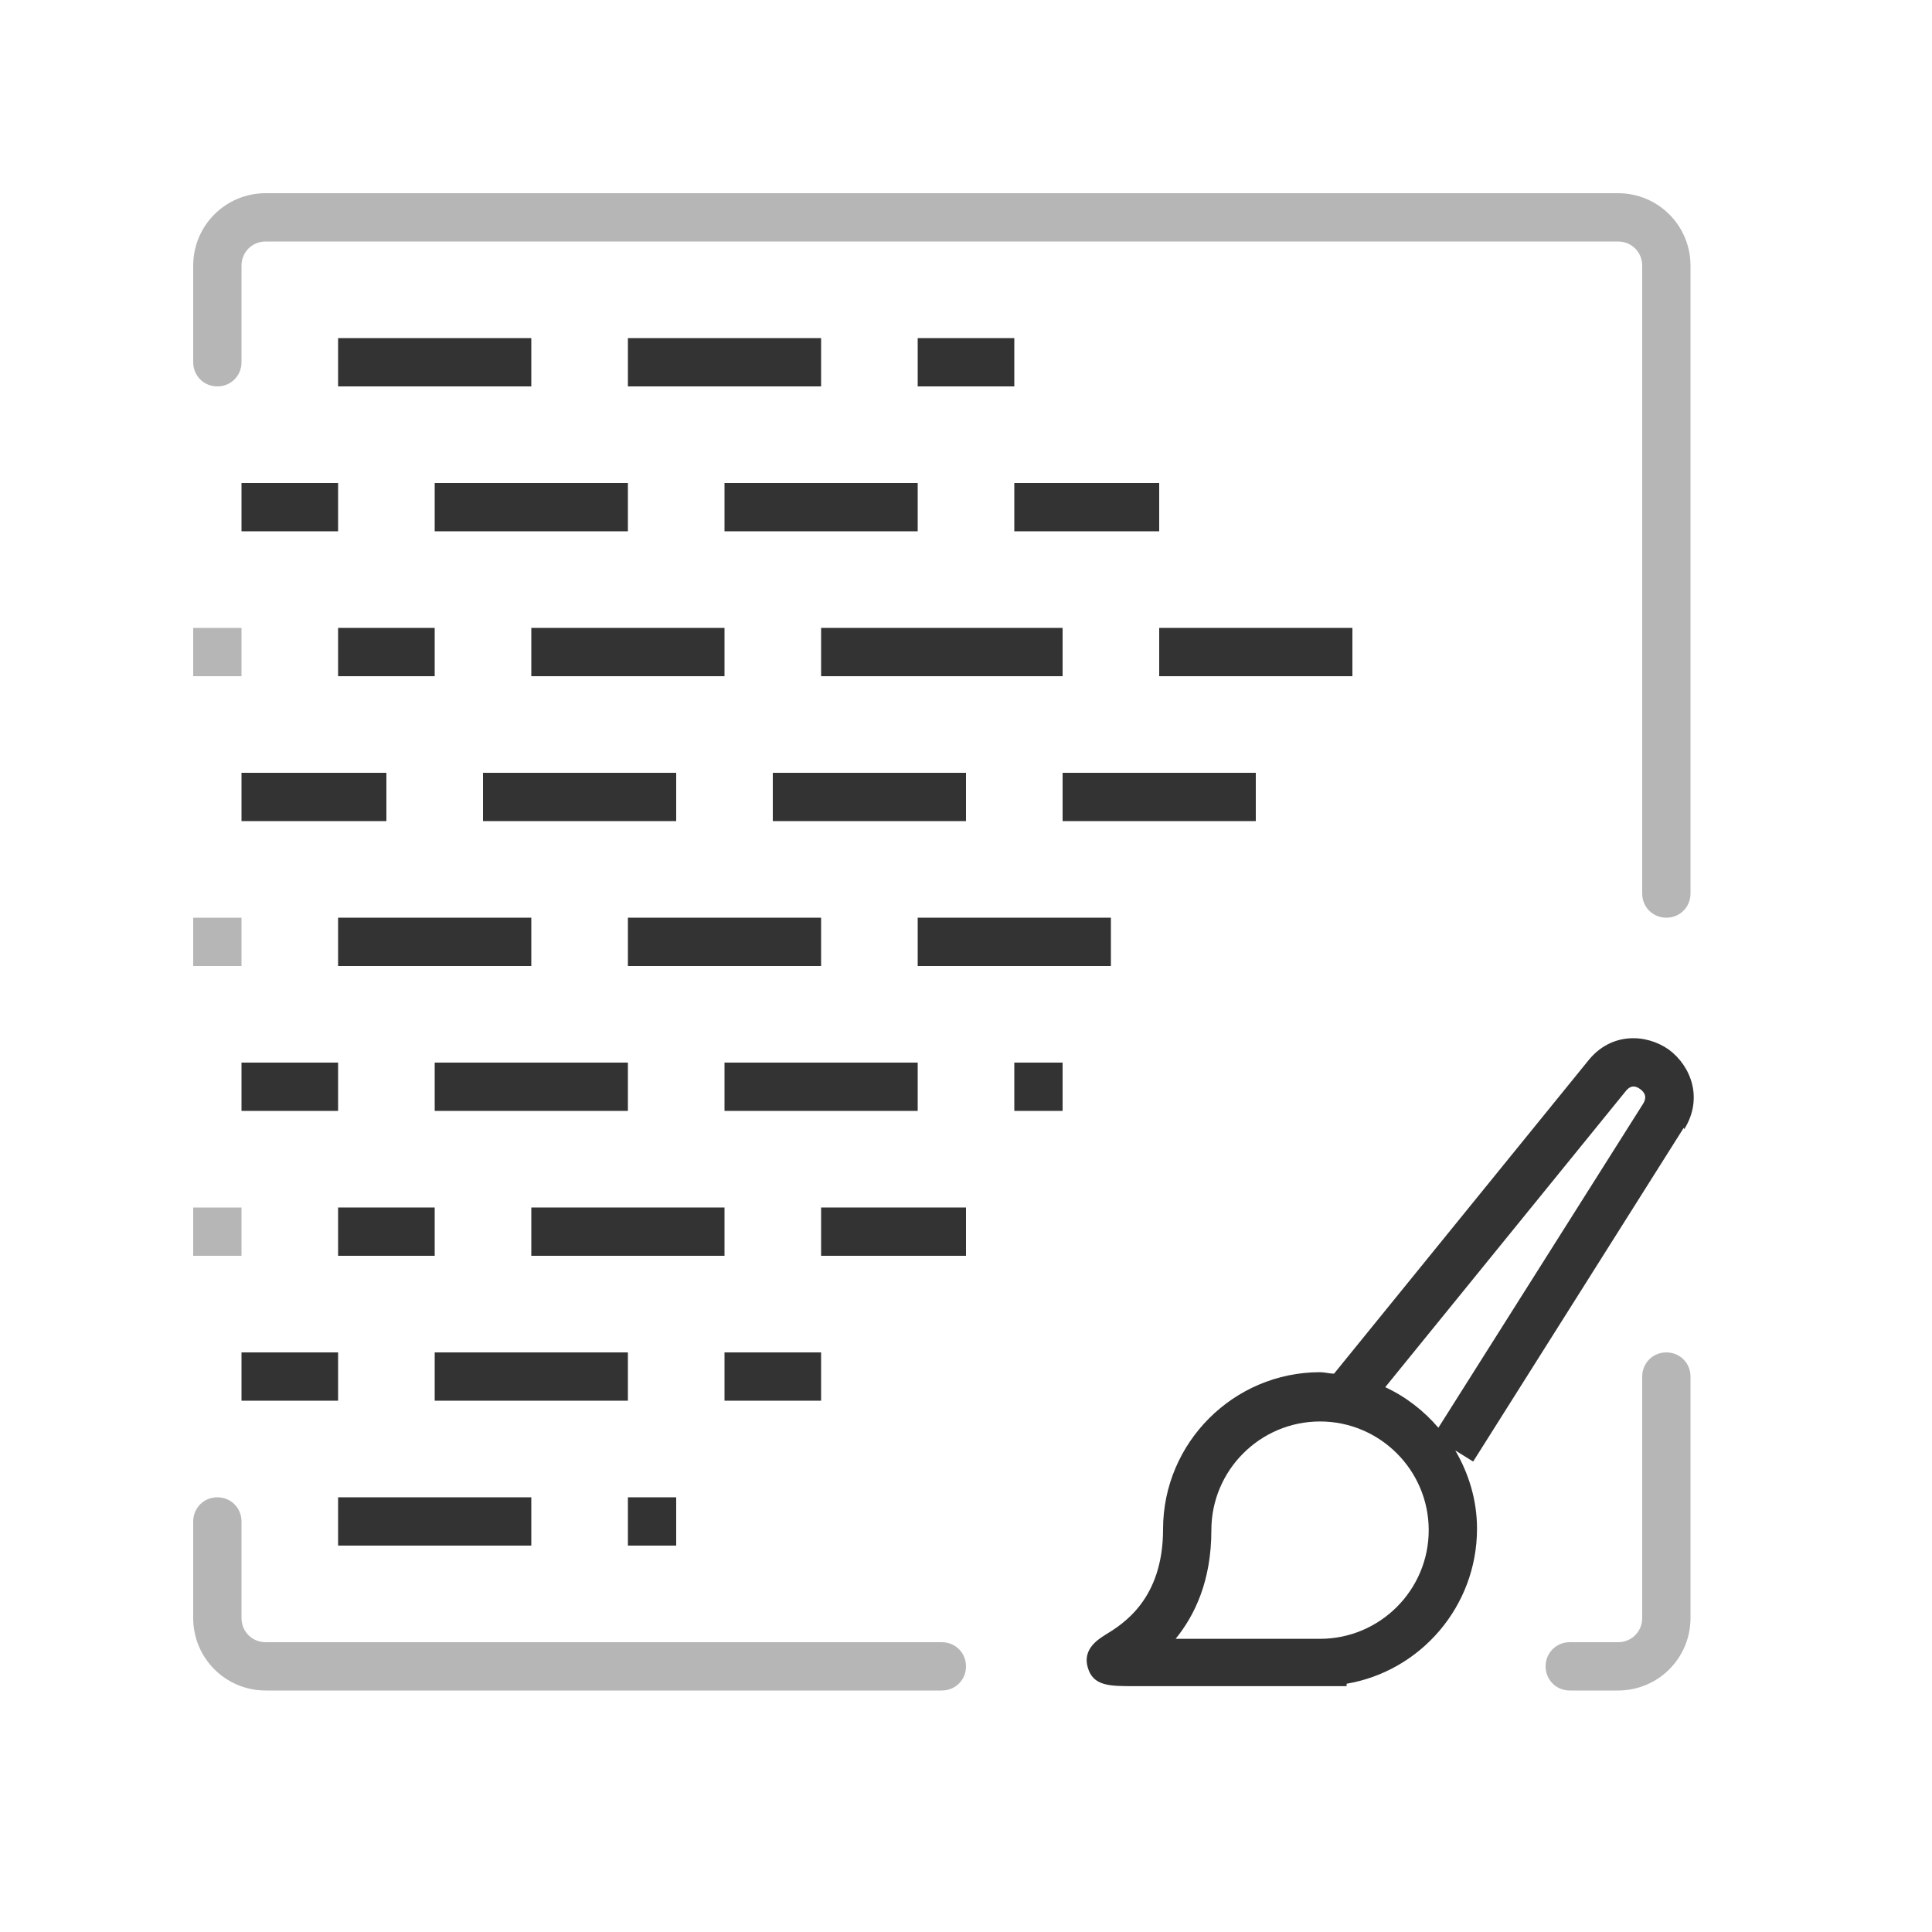
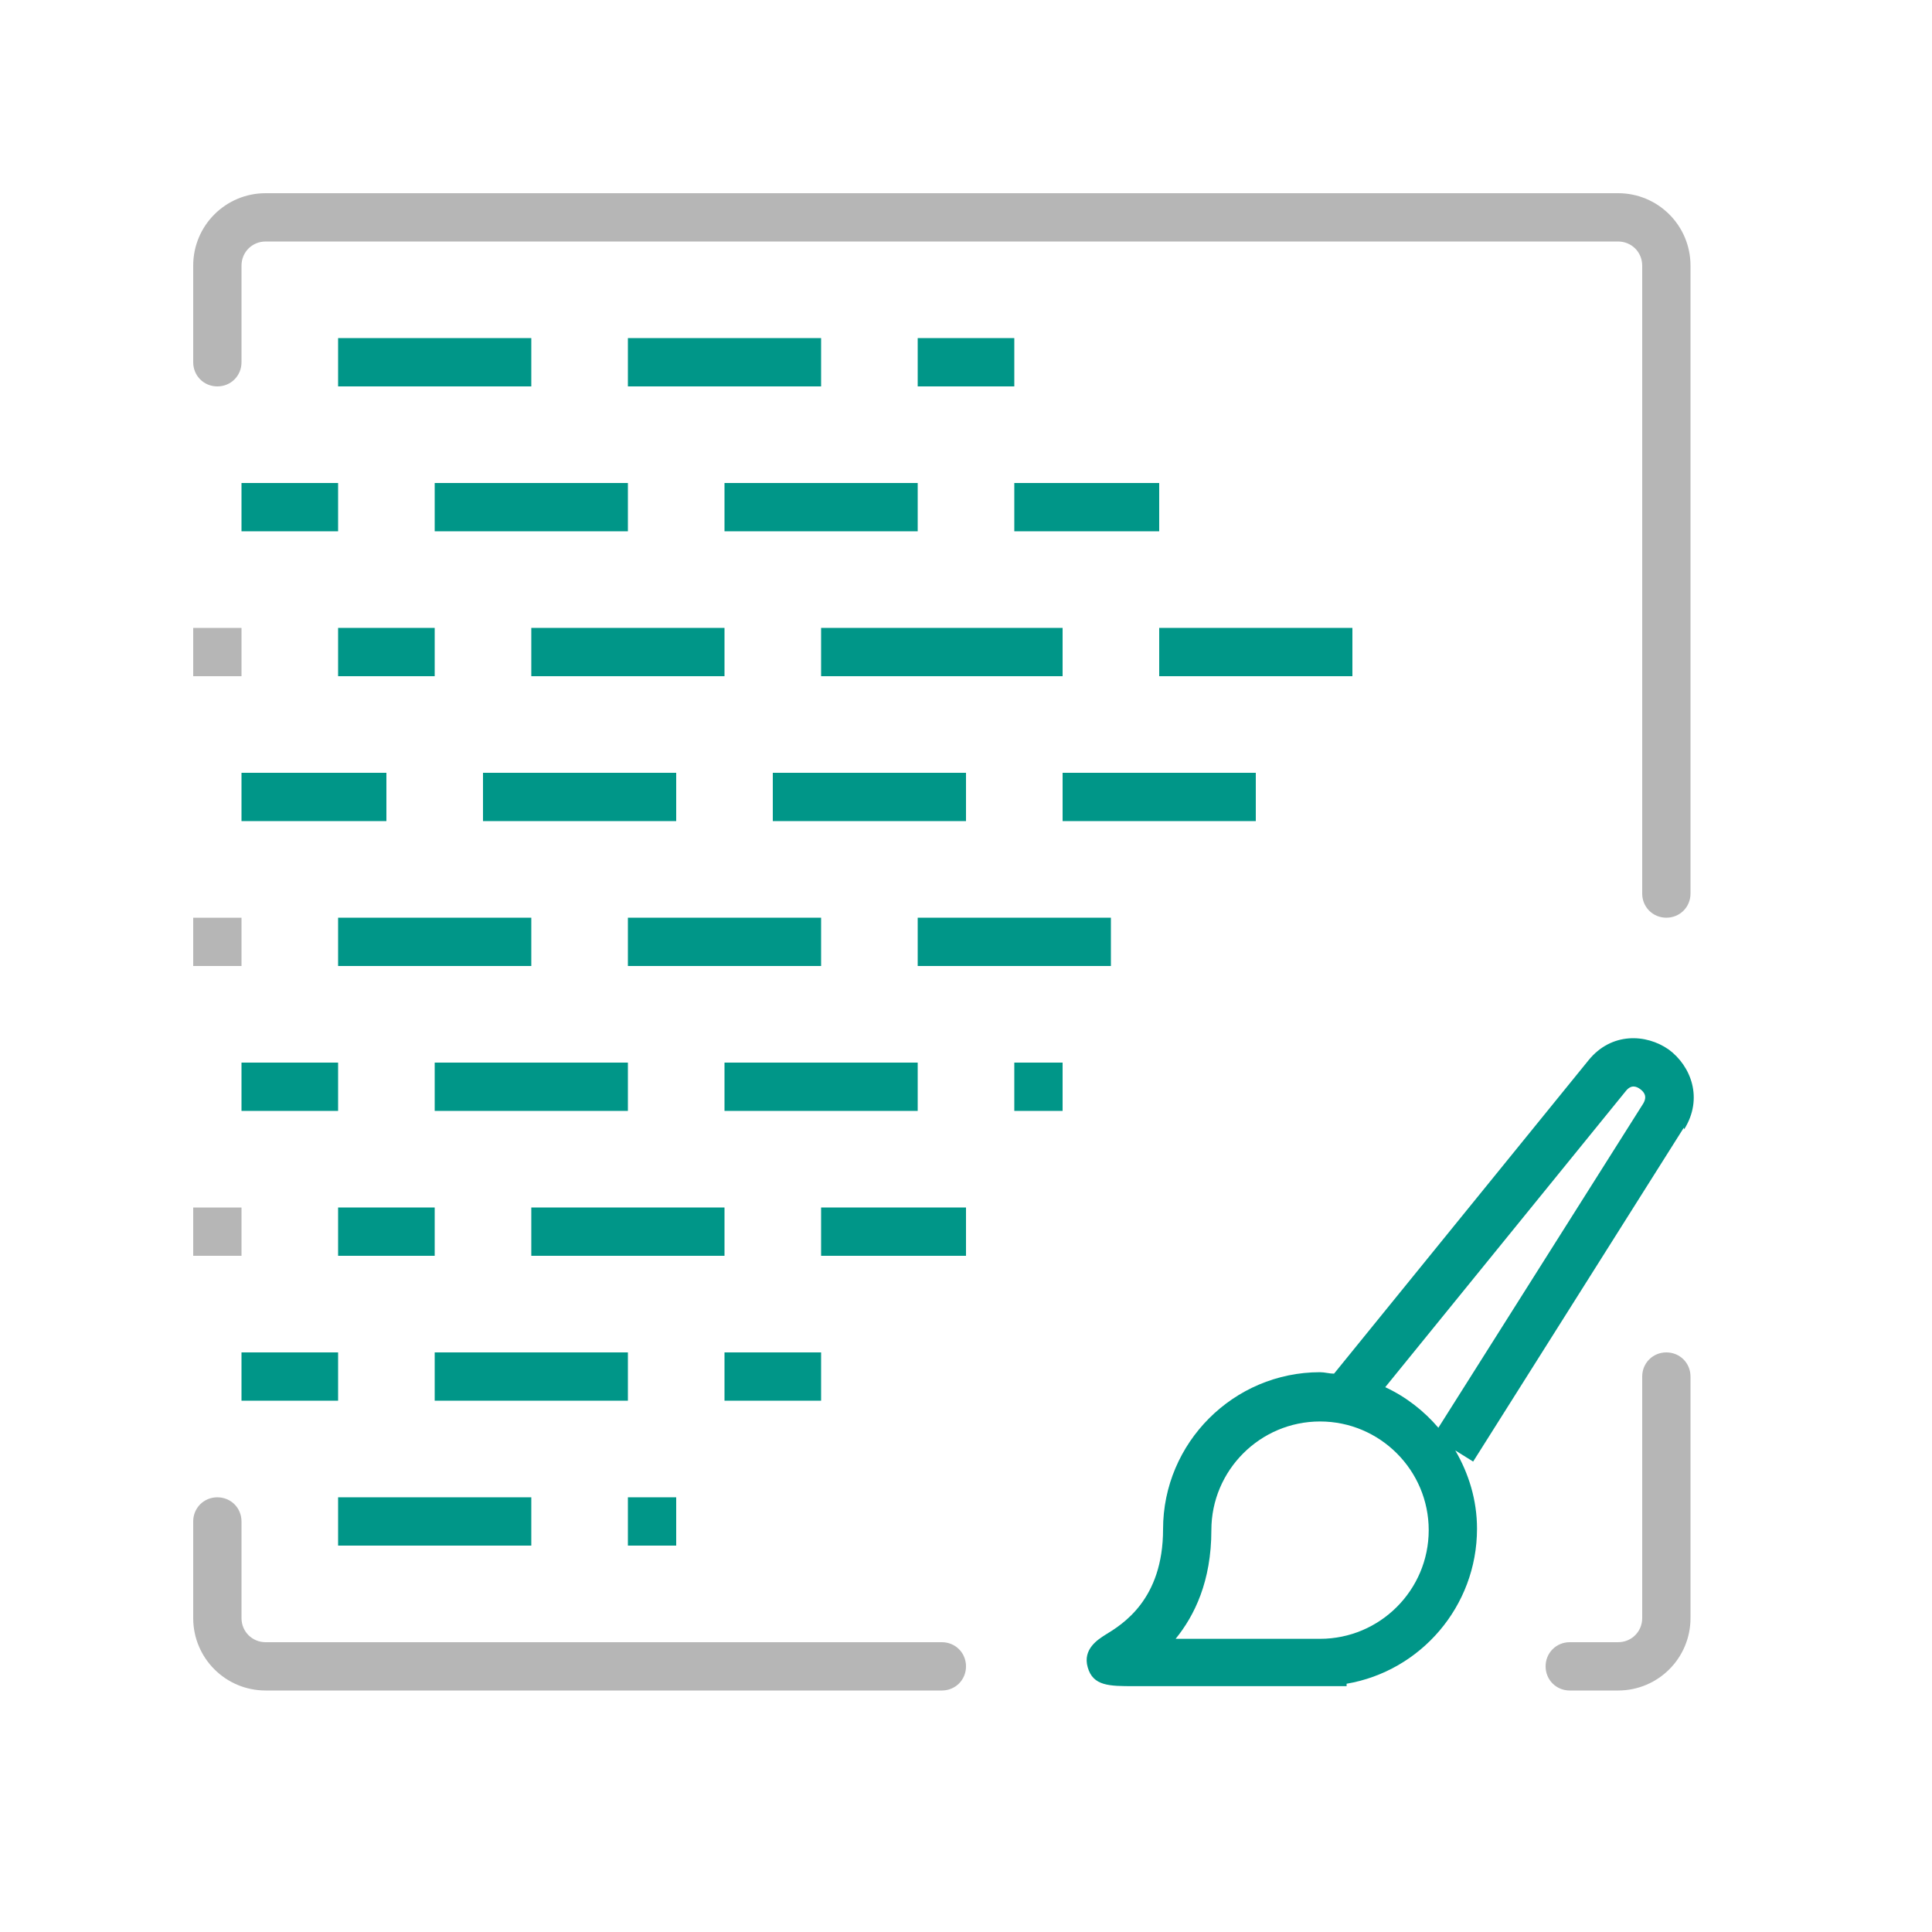
<svg xmlns="http://www.w3.org/2000/svg" id="a" width="40" height="40" viewBox="0 0 40 40">
-   <path d="M34.87,23.38c.4-.64.14-1.31-.32-1.65-.47-.33-1.19-.36-1.66.22l-5.27,6.49c-.1,0-.19-.03-.29-.03-1.79,0-3.25,1.46-3.25,3.25,0,1.46-.84,1.97-1.2,2.19-.14.09-.47.29-.36.67.11.39.45.39.96.39h4.4v-.05c1.53-.26,2.7-1.6,2.7-3.21,0-.59-.17-1.14-.45-1.62l.37.23,4.36-6.91ZM27.33,33.93h-2.99c.39-.48.74-1.19.74-2.25,0-1.24,1.01-2.25,2.25-2.25s2.25,1.01,2.25,2.25-1.01,2.25-2.25,2.25ZM28.68,28.72l4.98-6.13c.11-.14.22-.1.3-.04.08.06.15.15.06.3l-4.24,6.71c-.3-.35-.67-.64-1.1-.84Z" style="fill:#333333;" />
+   <path d="M34.87,23.38c.4-.64.14-1.31-.32-1.65-.47-.33-1.19-.36-1.66.22l-5.27,6.49c-.1,0-.19-.03-.29-.03-1.79,0-3.25,1.46-3.25,3.25,0,1.46-.84,1.97-1.2,2.19-.14.09-.47.29-.36.67.11.39.45.39.96.39h4.4v-.05c1.53-.26,2.7-1.6,2.7-3.21,0-.59-.17-1.14-.45-1.62l.37.23,4.36-6.91ZM27.33,33.93h-2.99c.39-.48.74-1.19.74-2.25,0-1.24,1.01-2.25,2.25-2.25s2.25,1.01,2.25,2.25-1.01,2.25-2.25,2.25ZM28.68,28.72l4.98-6.13c.11-.14.22-.1.3-.04.08.06.15.15.06.3l-4.24,6.71c-.3-.35-.67-.64-1.1-.84Z" style="fill:#009688;" />
  <path d="M19.5,35H5.5c-.83,0-1.5-.67-1.5-1.5v-2c0-.28.22-.5.5-.5s.5.22.5.5v2c0,.28.22.5.5.5h14c.28,0,.5.22.5.5s-.22.5-.5.5Z" style="fill:#b6b6b6;" />
-   <path d="M9,14h-2v-1h2v1ZM15,13h-4v1h4v-1ZM13,10h-4v1h4v-1ZM19,10h-4v1h4v-1ZM24,10h-3v1h3v-1ZM11,7h-4v1h4v-1ZM17,7h-4v1h4v-1ZM21,7h-2v1h2v-1ZM7,10h-2v1h2v-1ZM22,13h-5v1h5v-1ZM28,13h-4v1h4v-1ZM11,19h-4v1h4v-1ZM17,19h-4v1h4v-1ZM14,16h-4v1h4v-1ZM20,16h-4v1h4v-1ZM26,16h-4v1h4v-1ZM8,16h-3v1h3v-1ZM23,19h-4v1h4v-1ZM9,25h-2v1h2v-1ZM20,25h-3v1h3v-1ZM15,25h-4v1h4v-1ZM13,22h-4v1h4v-1ZM22,22h-1v1h1v-1ZM19,22h-4v1h4v-1ZM7,22h-2v1h2v-1ZM13,28h-4v1h4v-1ZM11,31h-4v1h4v-1ZM14,31h-1v1h1v-1ZM7,28h-2v1h2v-1ZM17,28h-2v1h2v-1Z" style="fill:#333333;" />
+   <path d="M9,14h-2v-1h2v1ZM15,13h-4v1h4v-1ZM13,10h-4v1h4v-1ZM19,10h-4v1h4v-1ZM24,10h-3v1h3v-1ZM11,7h-4v1h4v-1ZM17,7h-4v1h4v-1ZM21,7h-2v1h2v-1ZM7,10h-2v1h2v-1ZM22,13h-5v1h5v-1ZM28,13h-4v1h4v-1ZM11,19h-4v1h4v-1ZM17,19h-4v1h4v-1ZM14,16h-4v1h4v-1ZM20,16h-4v1h4v-1ZM26,16h-4v1h4v-1ZM8,16h-3v1h3v-1ZM23,19h-4v1h4v-1ZM9,25h-2v1h2v-1ZM20,25h-3v1h3v-1ZM15,25h-4v1h4v-1ZM13,22h-4v1h4v-1ZM22,22h-1v1h1v-1ZM19,22h-4v1h4v-1ZM7,22h-2v1h2v-1ZM13,28h-4v1h4v-1ZM11,31h-4v1h4v-1ZM14,31h-1v1h1v-1ZM7,28h-2v1h2v-1ZM17,28h-2v1h2v-1Z" style="fill:#009688;" />
  <path d="M33.5,35h-1c-.28,0-.5-.22-.5-.5s.22-.5.5-.5h1c.28,0,.5-.22.5-.5v-5c0-.28.22-.5.5-.5s.5.22.5.5v5c0,.83-.67,1.5-1.5,1.5ZM35,18.5V5.5c0-.83-.67-1.5-1.5-1.5H5.5c-.83,0-1.5.67-1.5,1.5v2c0,.28.22.5.5.5s.5-.22.5-.5v-2c0-.28.22-.5.5-.5h28c.28,0,.5.22.5.5v13c0,.28.22.5.5.5s.5-.22.5-.5ZM5,13h-1v1h1v-1ZM5,19h-1v1h1v-1ZM5,25h-1v1h1v-1Z" style="fill:#b6b6b6;" />
</svg>
